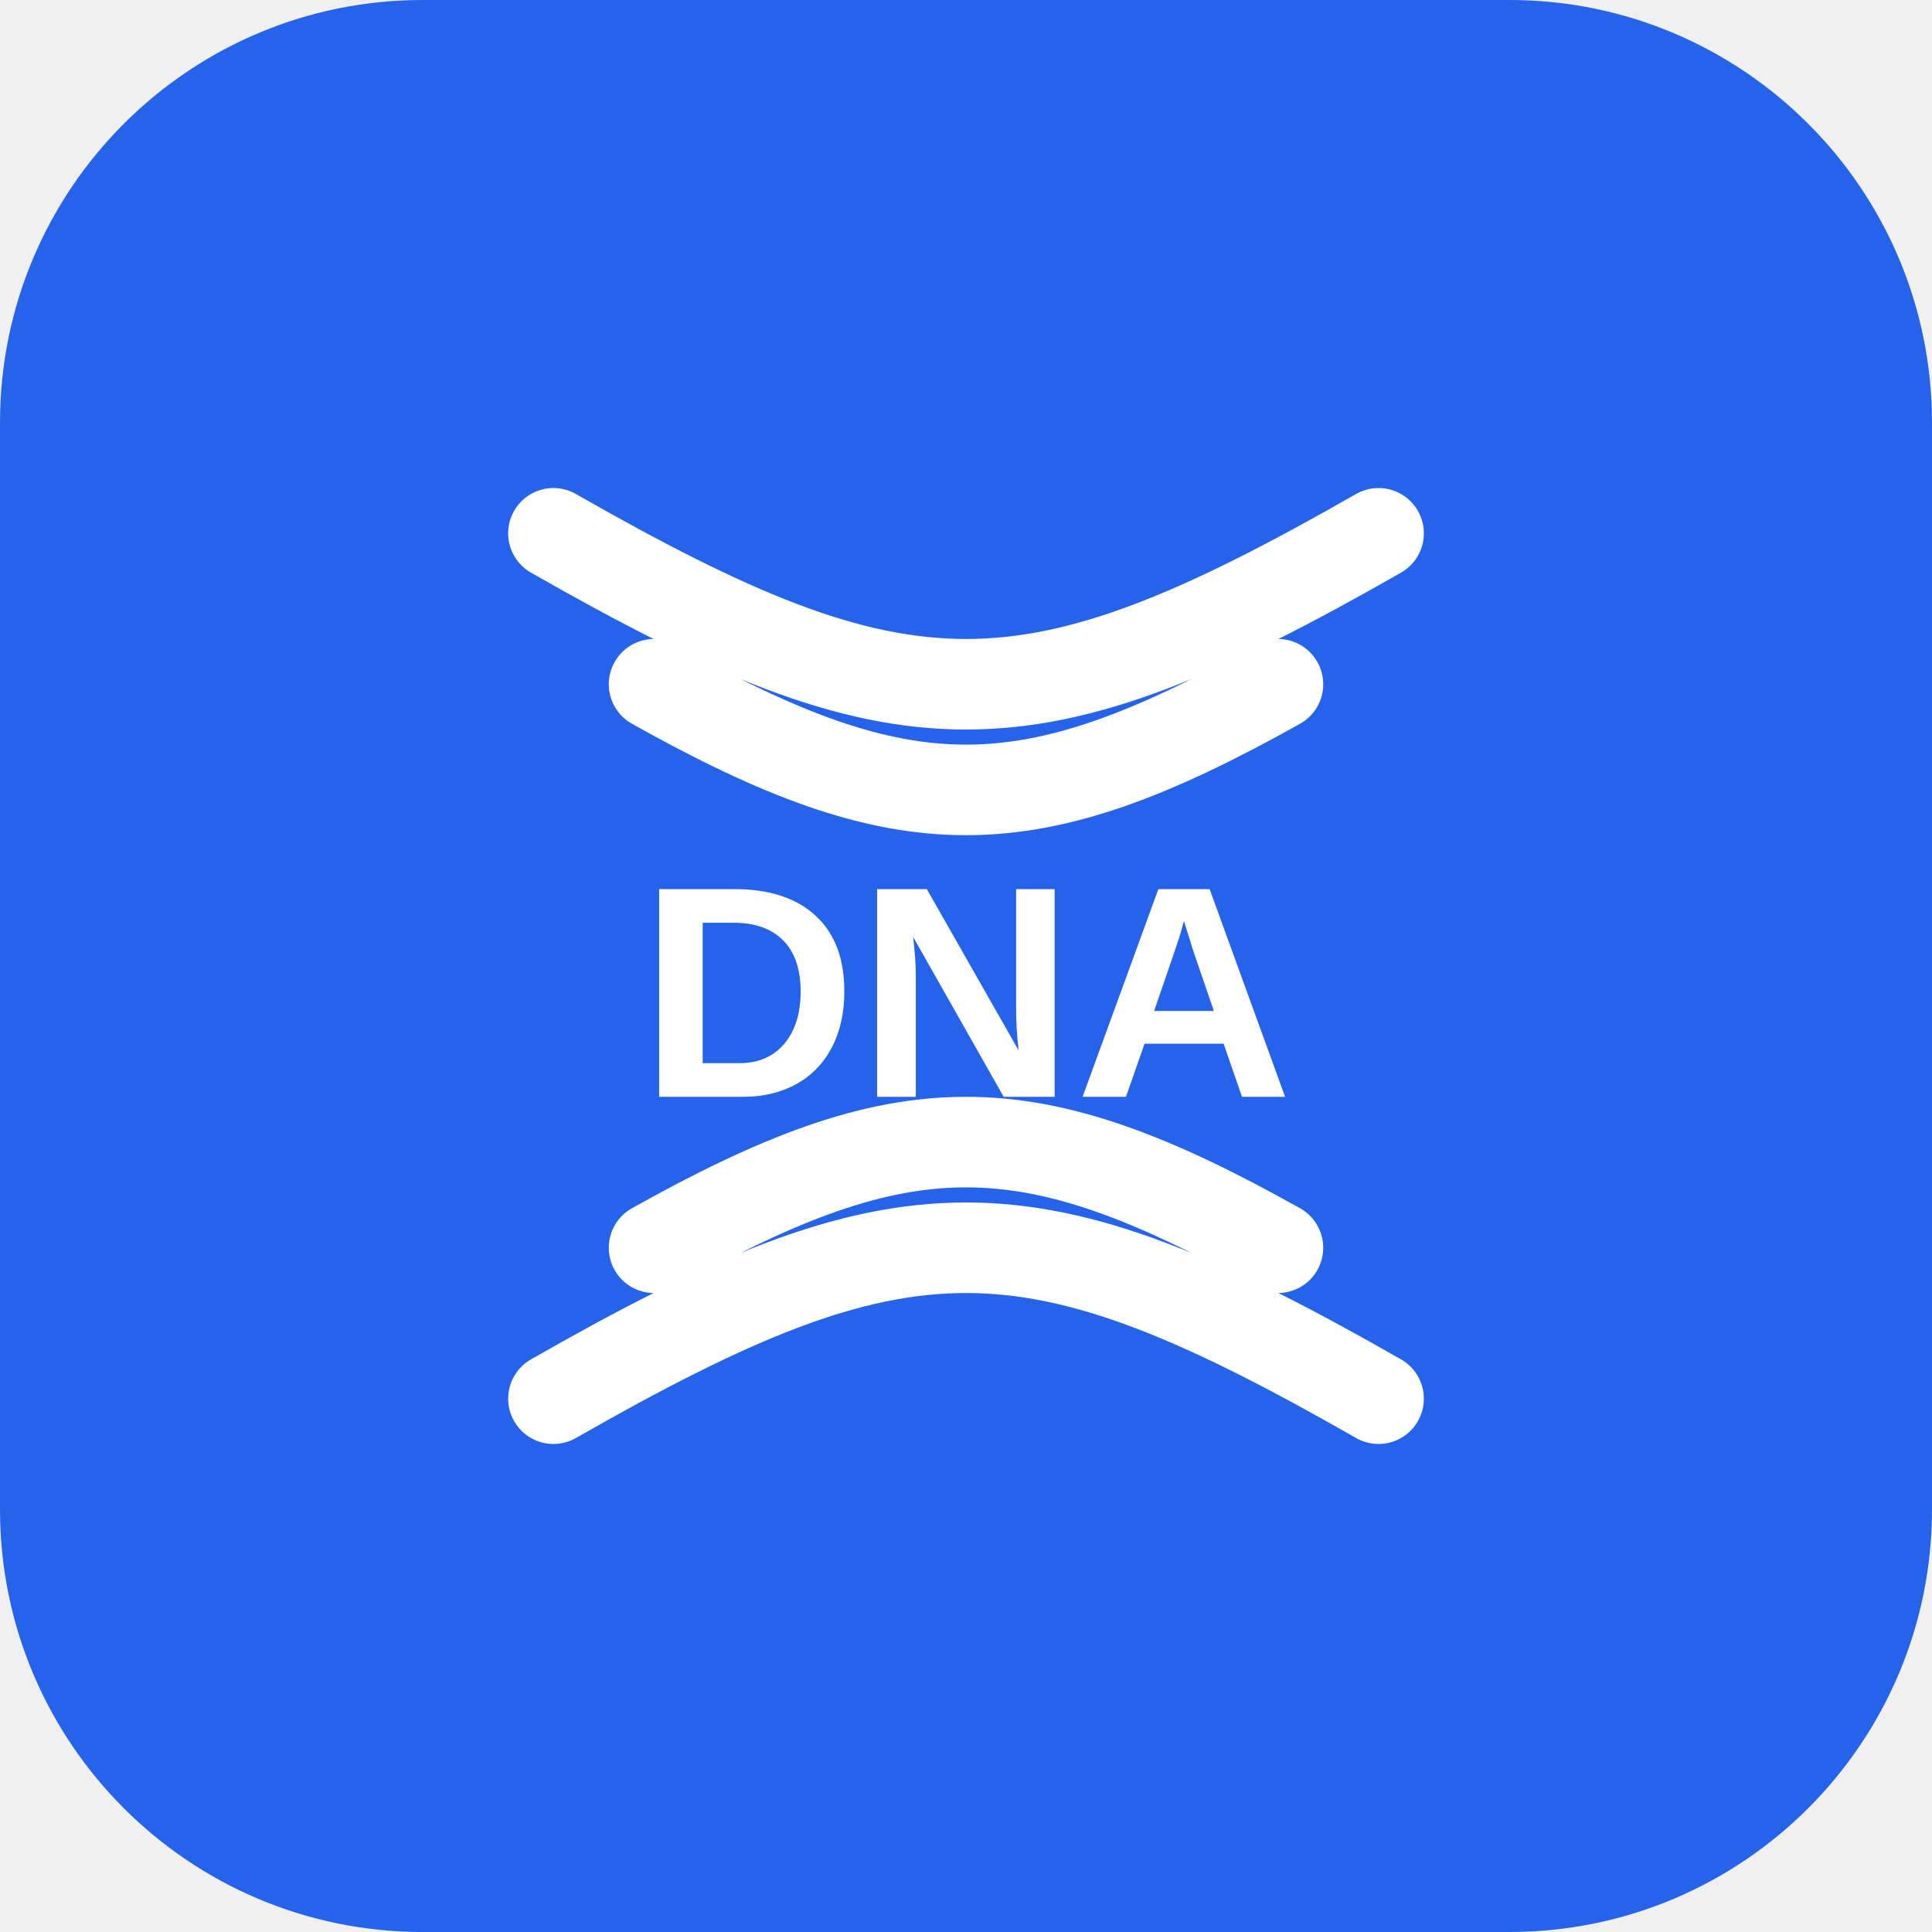
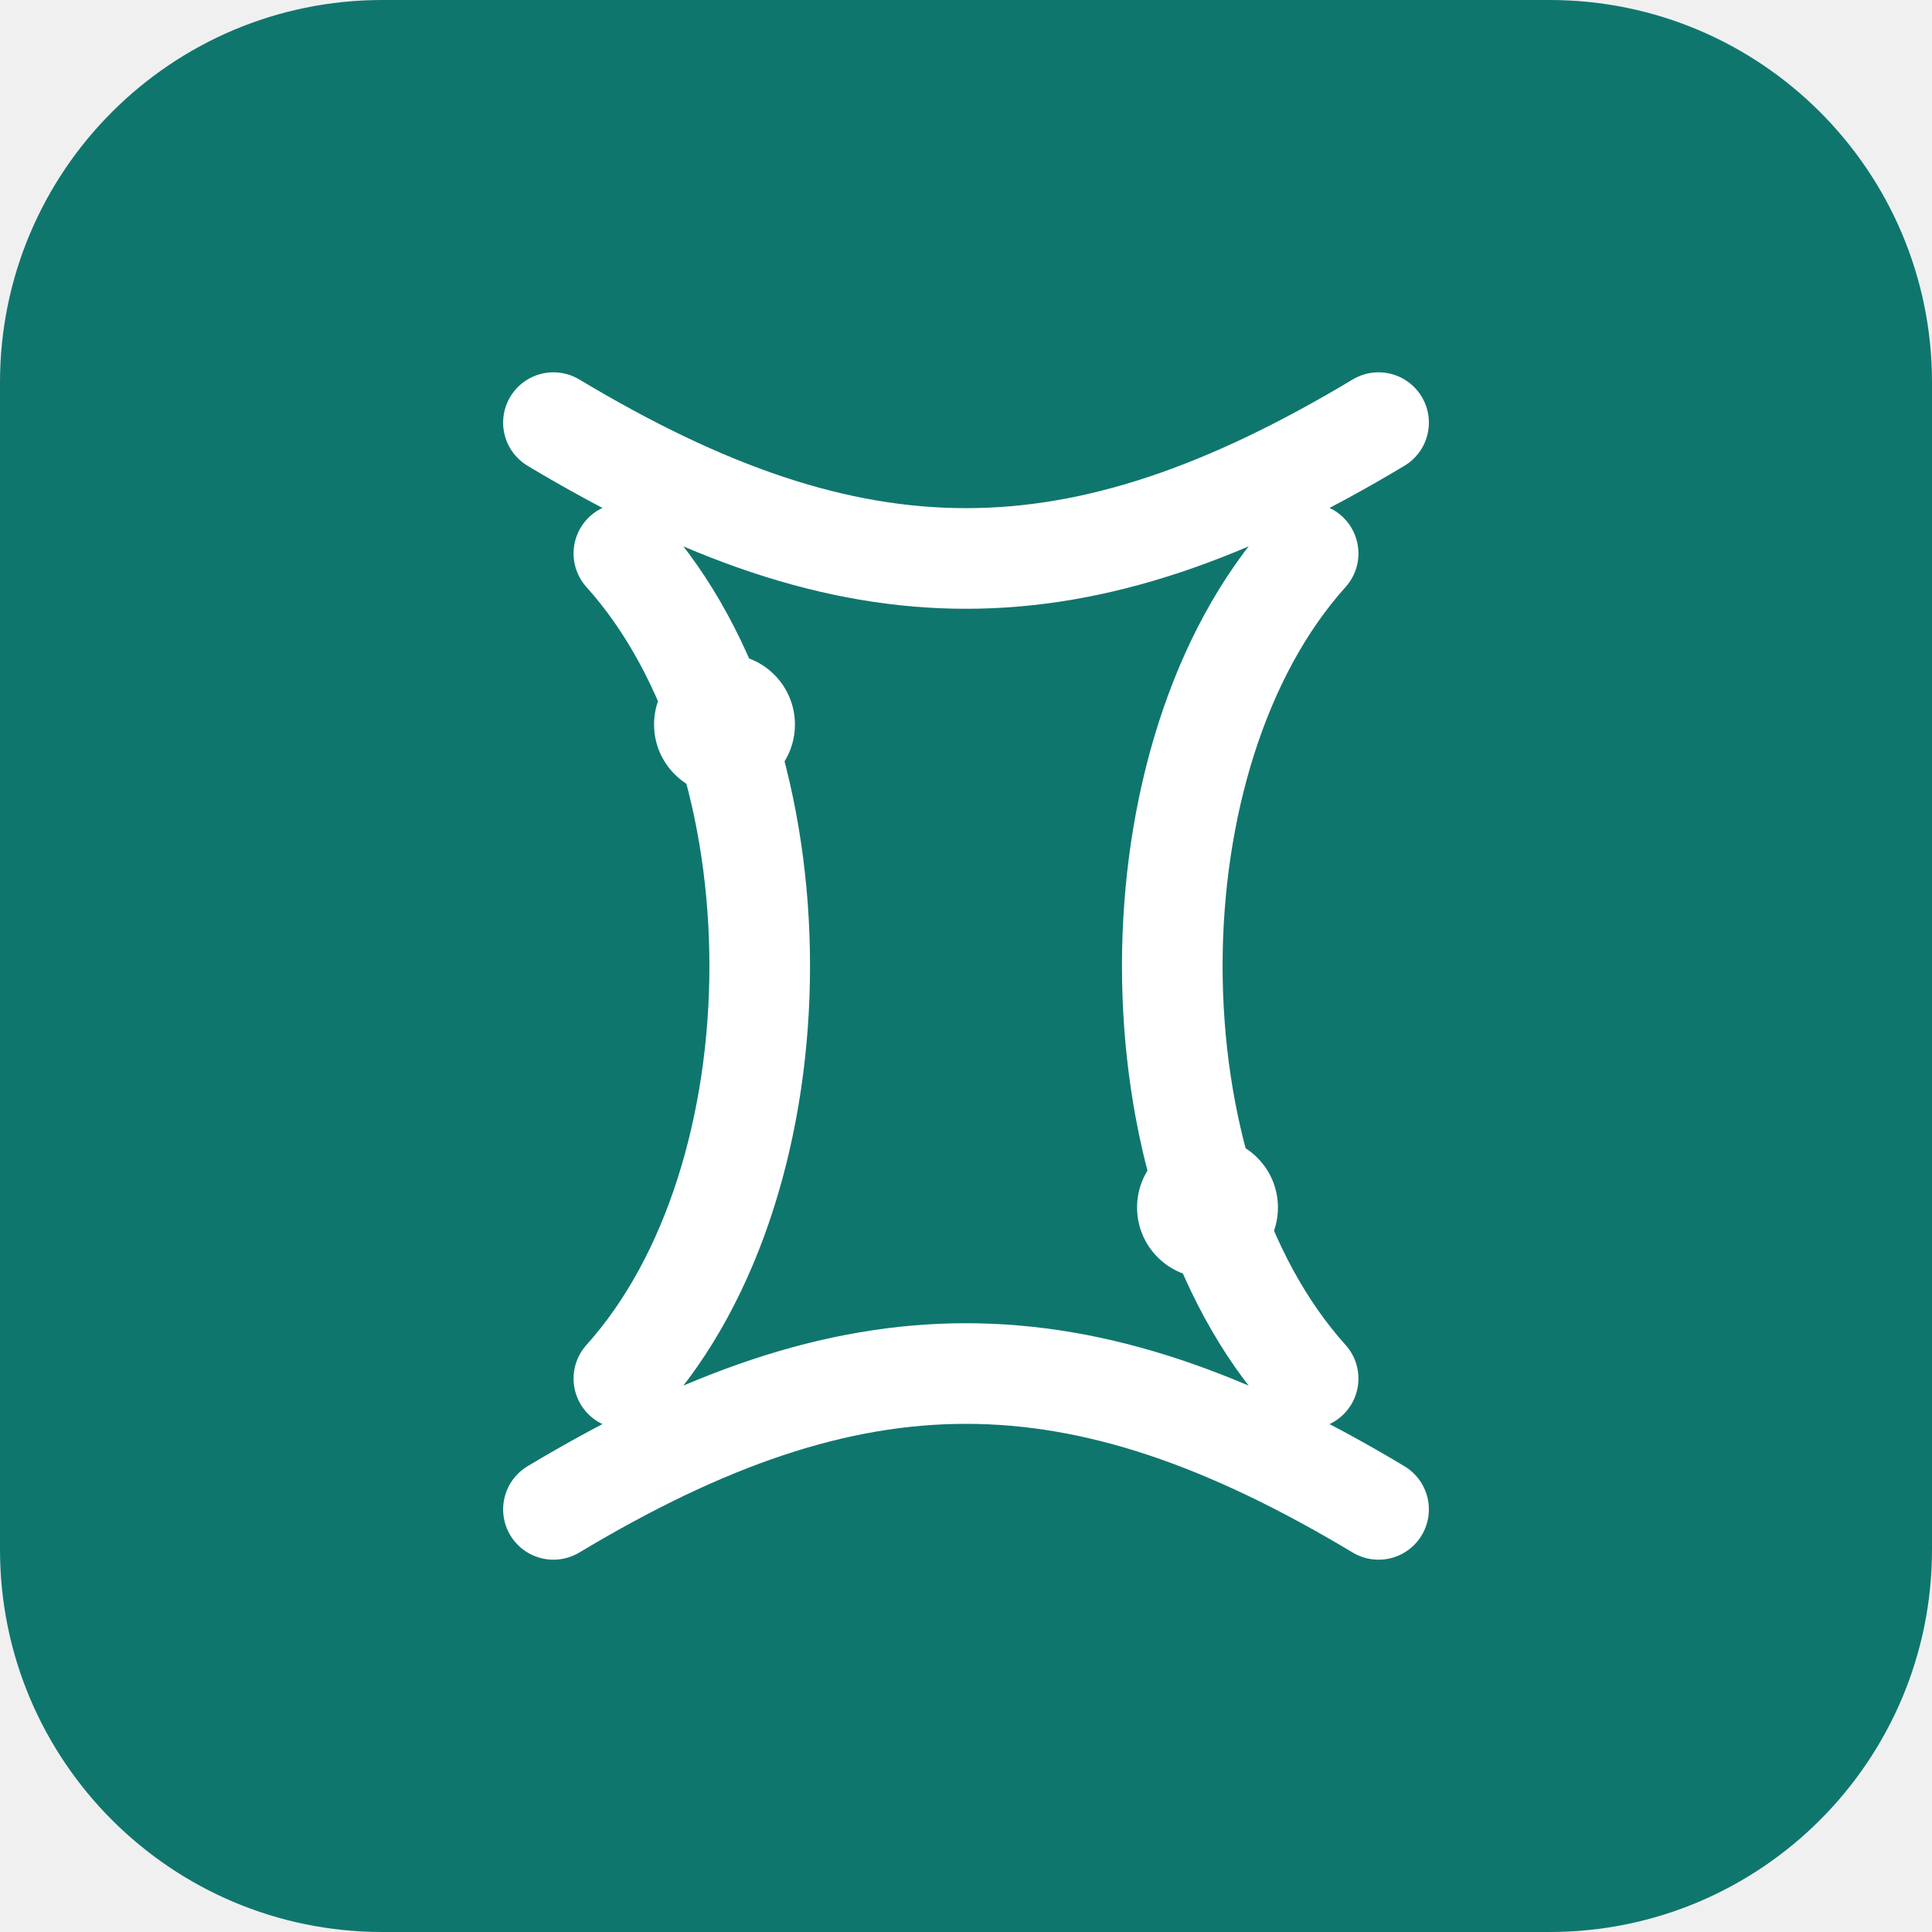
- <svg xmlns="http://www.w3.org/2000/svg" viewBox="0 0 192 192">
-   <rect width="192" height="192" rx="42" fill="#2563eb" />
-   <path d="M55 53c35 20 47 20 82 0M55 139c35-20 47-20 82 0M65 68c25 14 37 14 62 0M65 124c25-14 37-14 62 0" fill="none" stroke="white" stroke-width="9" stroke-linecap="round" />
-   <text x="96" y="109" text-anchor="middle" font-family="Arial" font-size="30" font-weight="700" fill="white">DNA</text>
+ <svg xmlns="http://www.w3.org/2000/svg" width="192" height="192" viewBox="0 0 192 192">
+   <rect width="192" height="192" rx="38" fill="#0f766e" />
+   <path d="M55 42c30 18 52 18 82 0M55 150c30-18 52-18 82 0M62 55c18 20 18 62 0 82M130 55c-18 20-18 62 0 82" fill="none" stroke="#fff" stroke-width="10" stroke-linecap="round" />
+   <circle cx="72" cy="72" r="7" fill="#fff" />
+   <circle cx="120" cy="120" r="7" fill="#fff" />
</svg>
